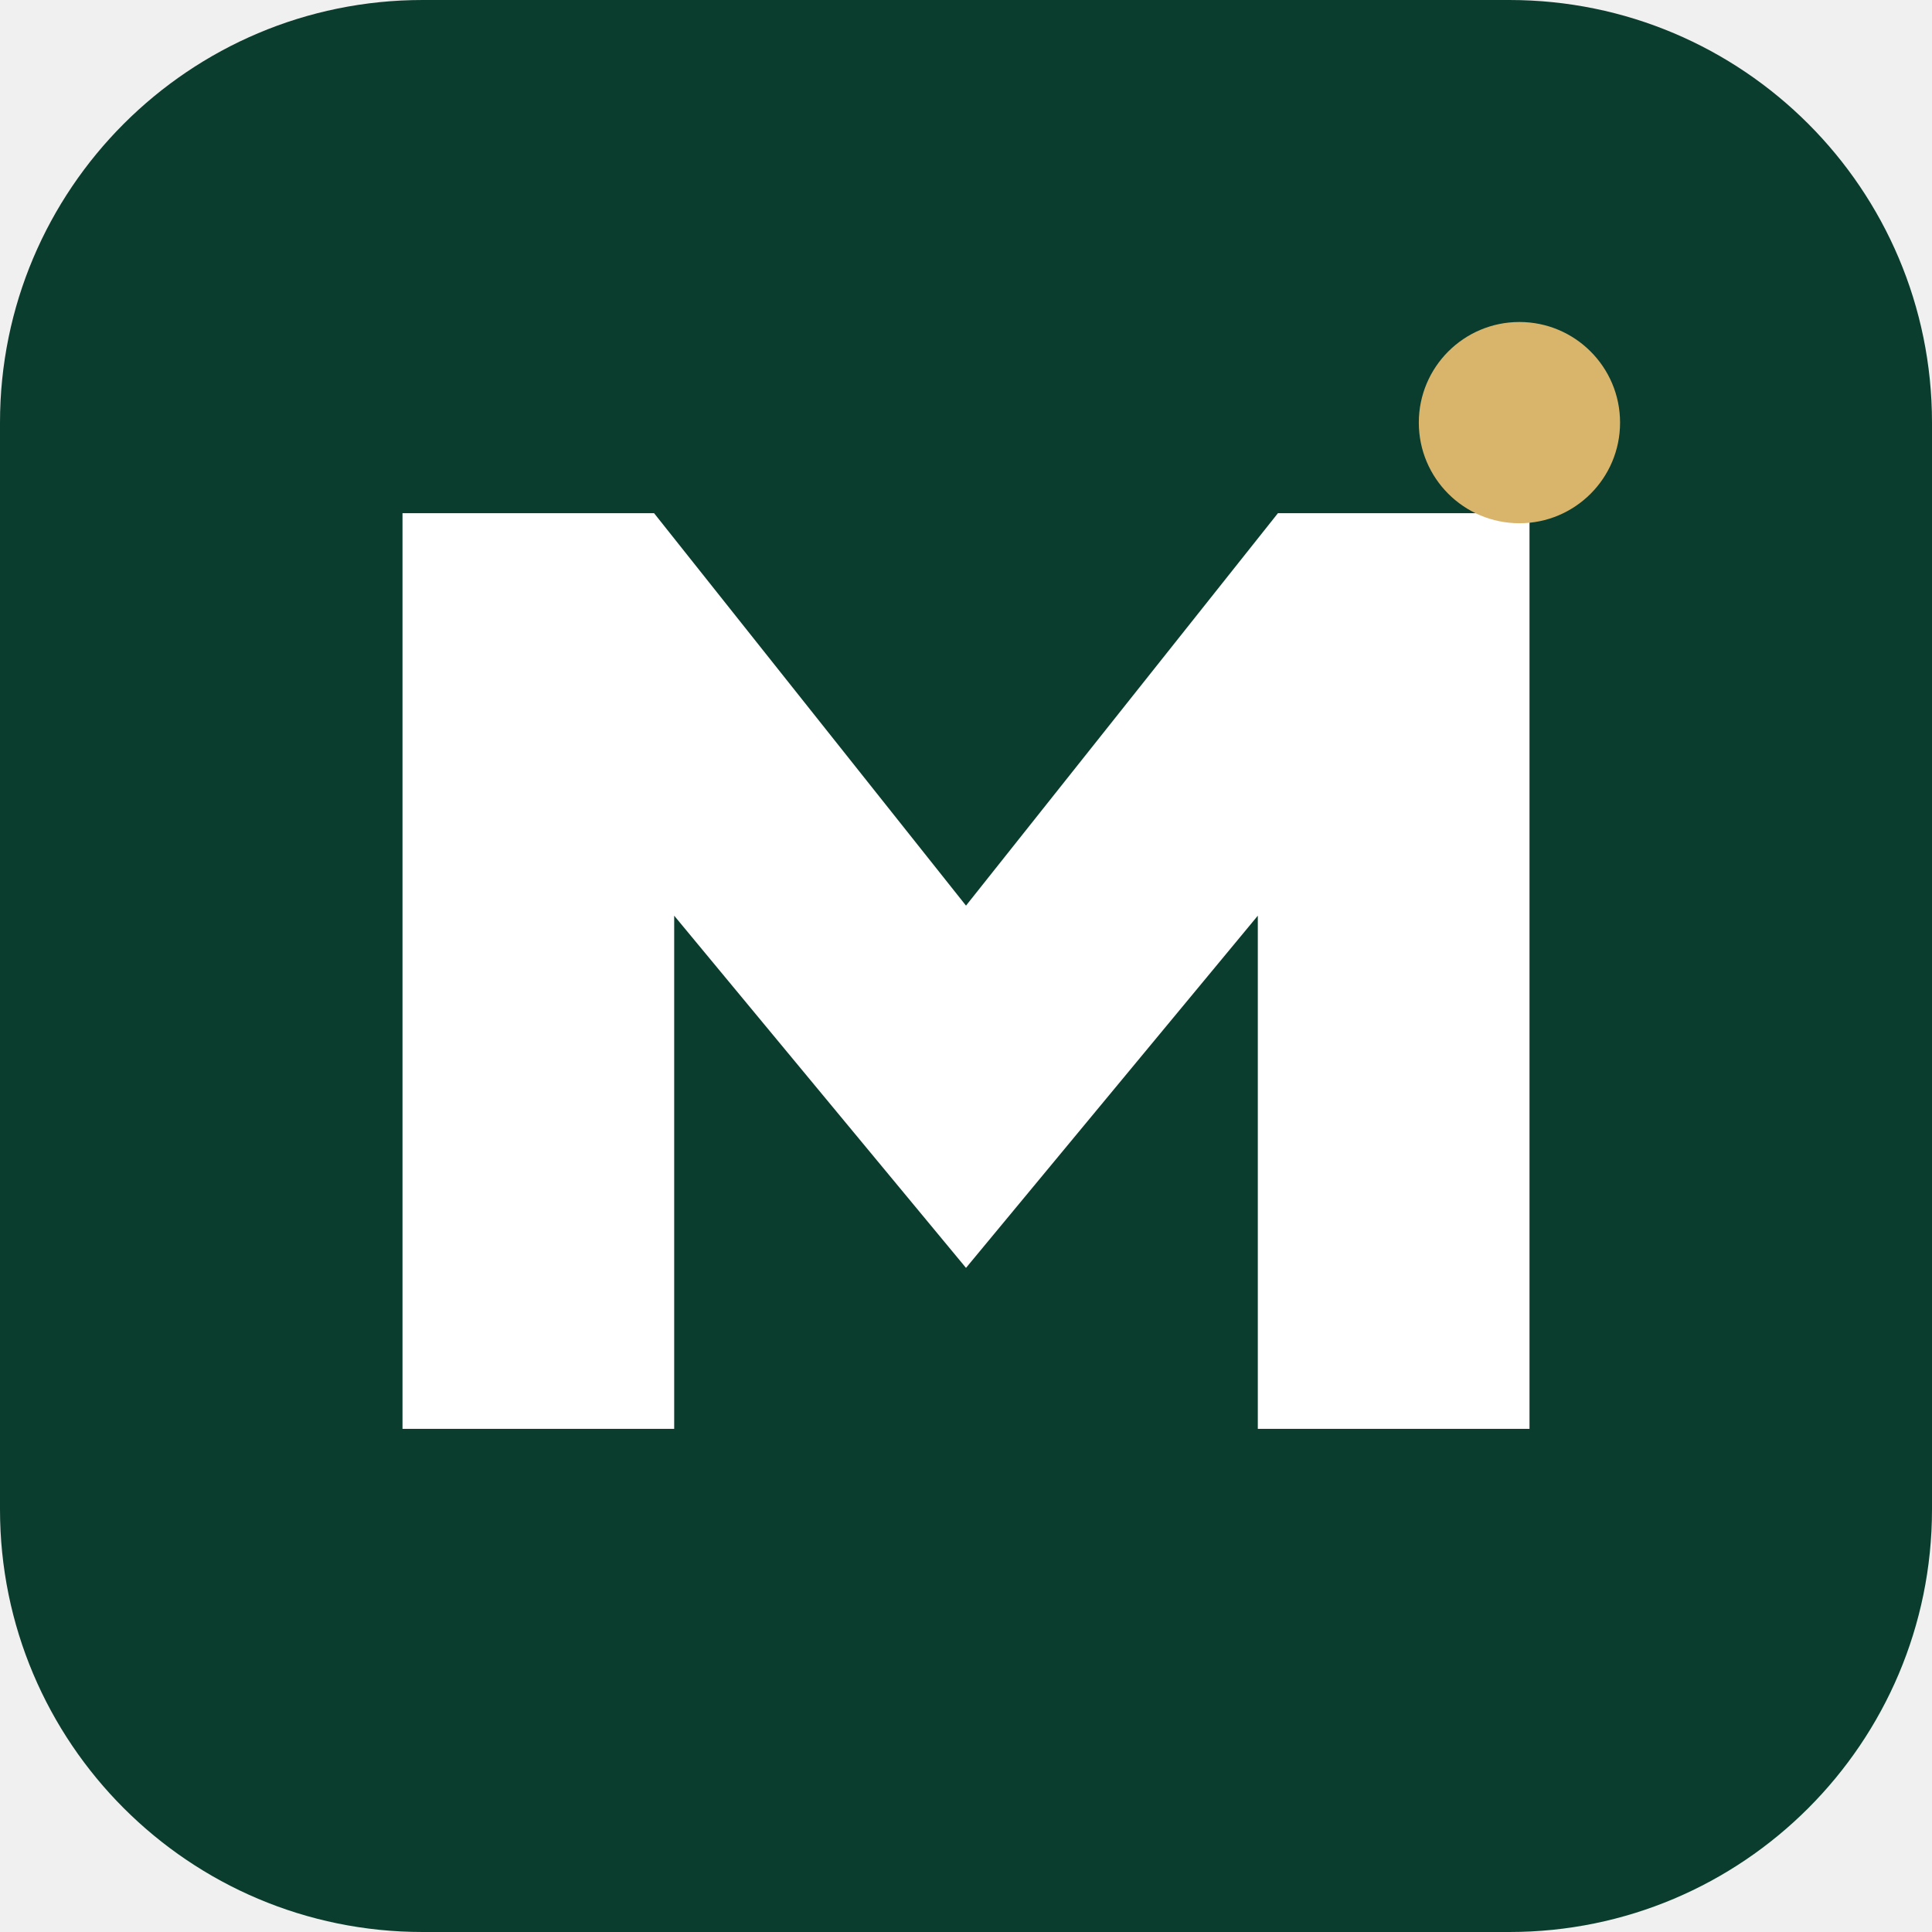
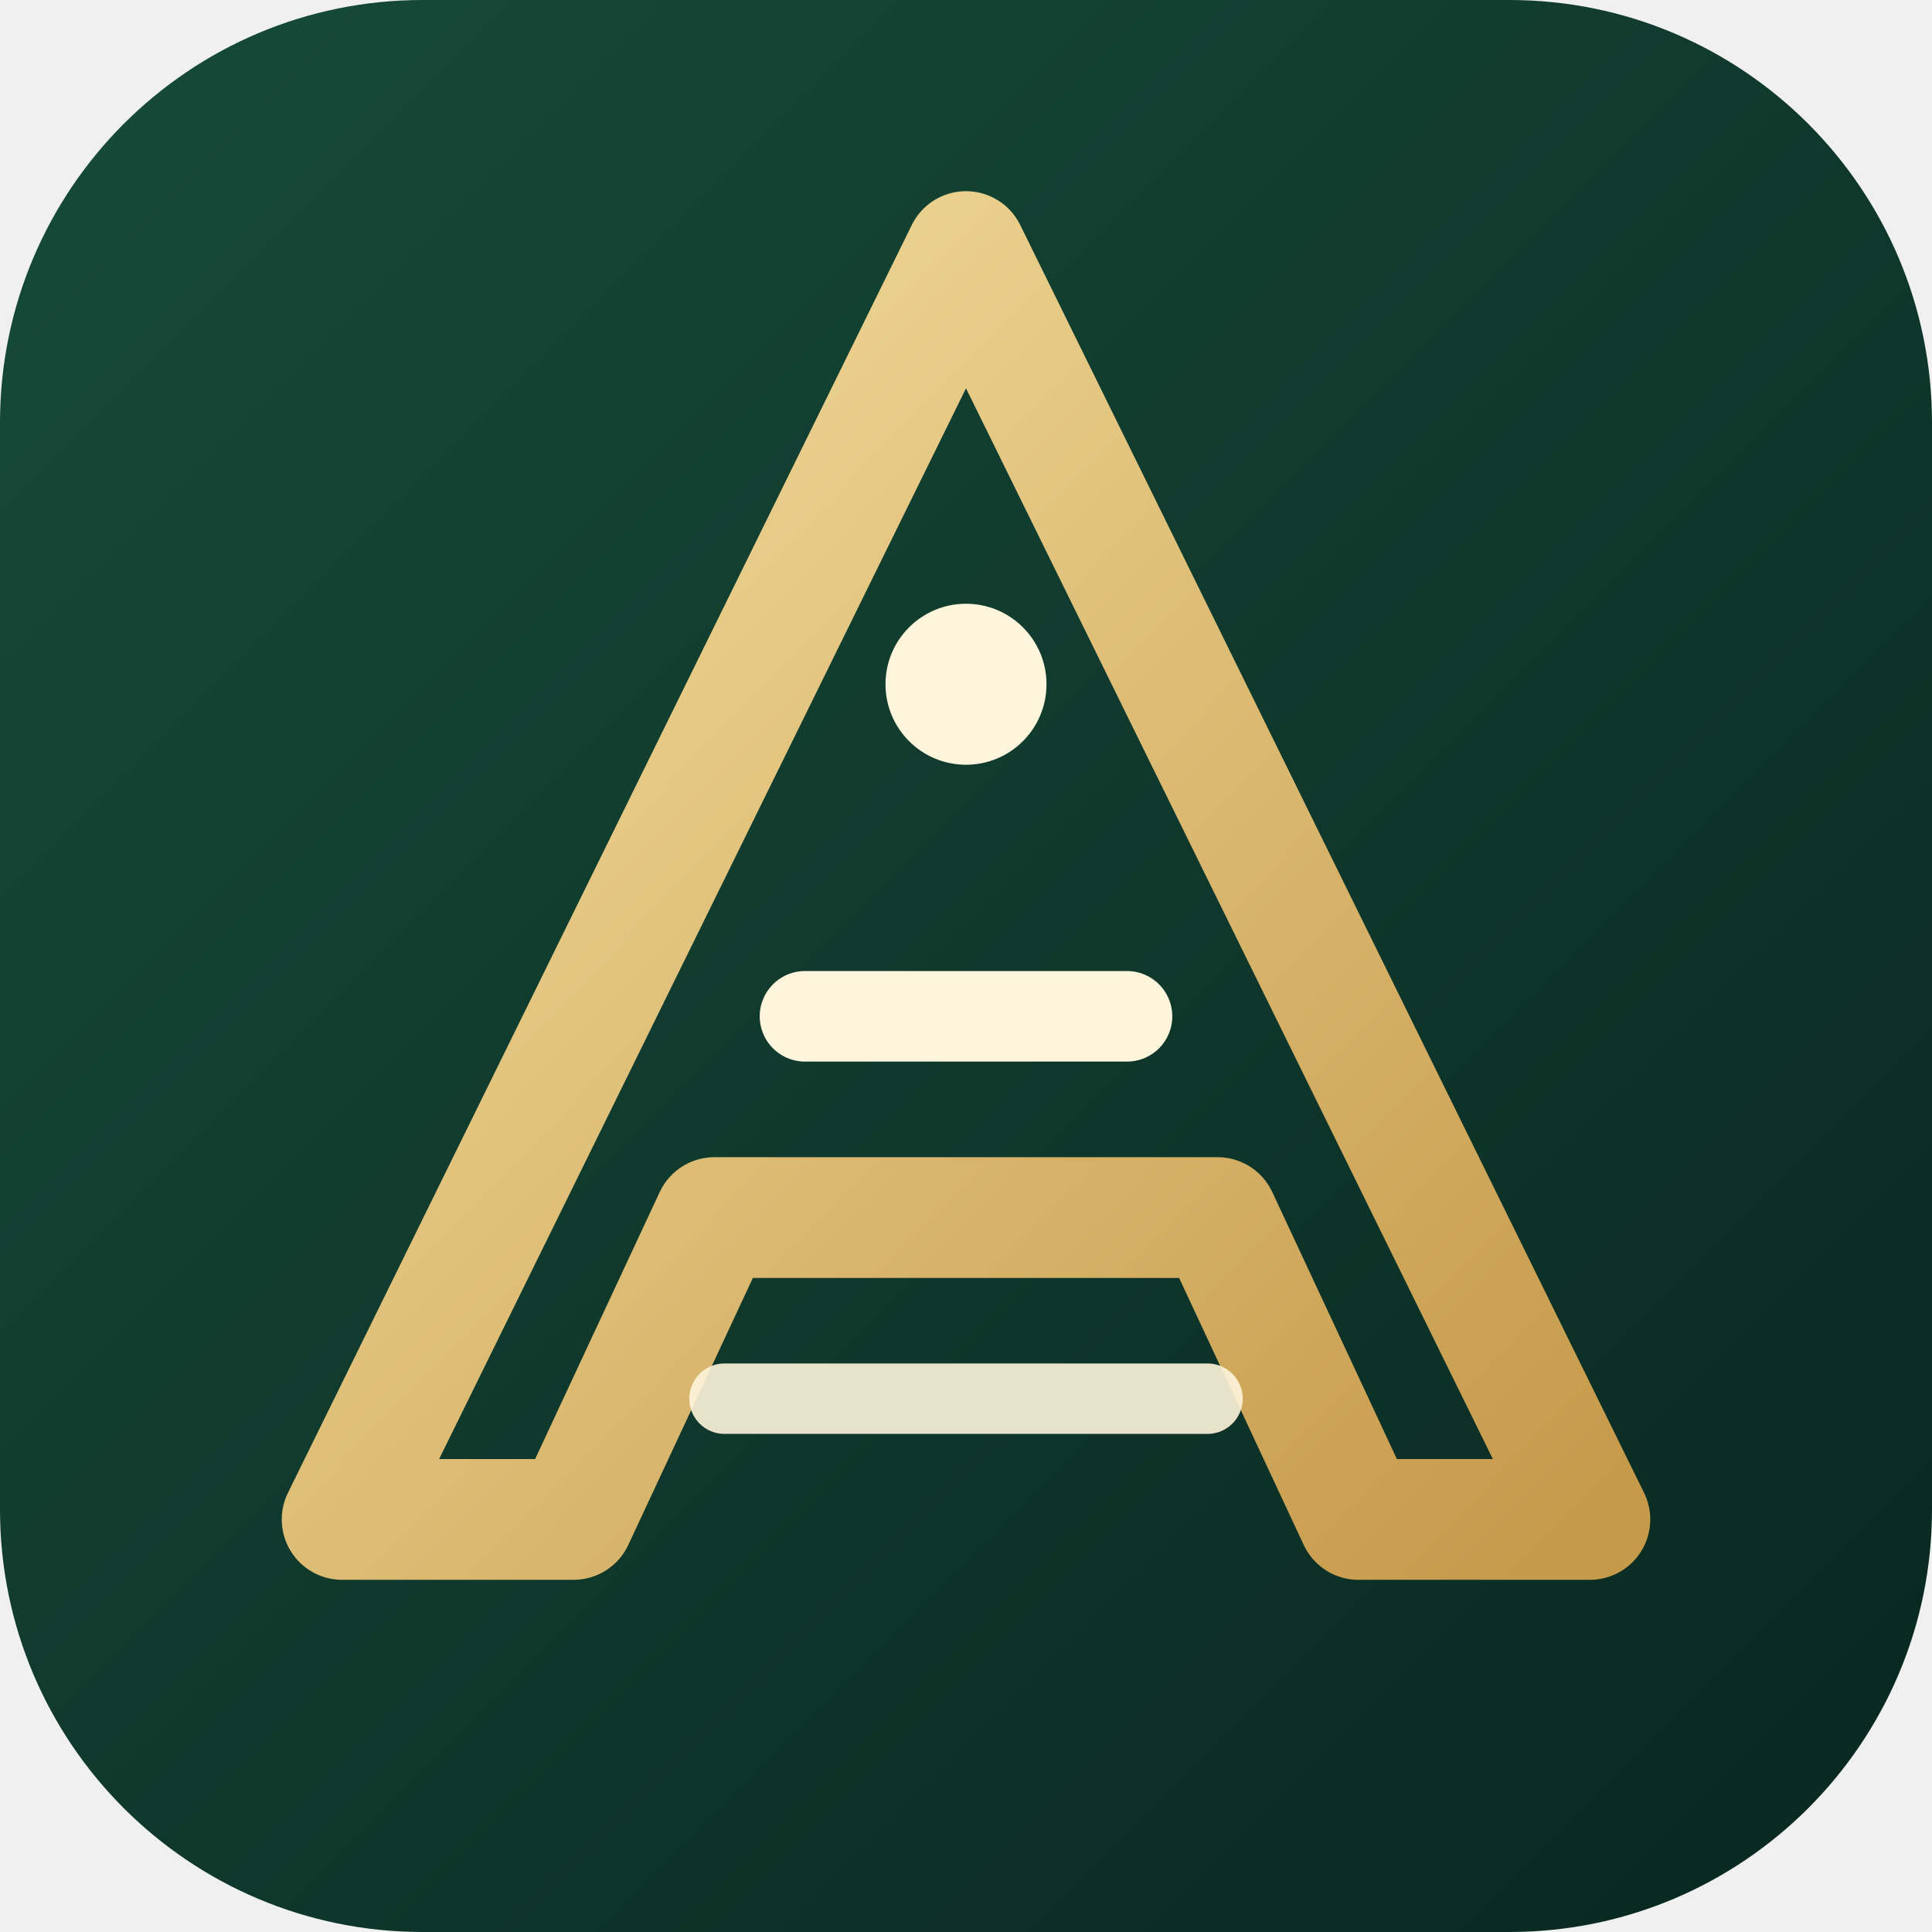
<svg xmlns="http://www.w3.org/2000/svg" viewBox="0 0 192 192">
-   <rect width="192" height="192" rx="42" fill="#0b3d2e" />
-   <path d="M40 142V51h25l31 39 31-39h25v91h-27V91l-29 35-29-35v51z" fill="#fff" />
-   <circle cx="151" cy="42" r="10" fill="#d9b56c" />
+   <defs>
+     <linearGradient id="bg" x1="0" y1="0" x2="1" y2="1">
+       <stop offset="0" stop-color="#174b39" />
+       <stop offset="1" stop-color="#08271f" />
+     </linearGradient>
+     <linearGradient id="gold" x1="0" y1="0" x2="1" y2="1">
+       <stop offset="0" stop-color="#f4dfa0" />
+       <stop offset="1" stop-color="#c69a4b" />
+     </linearGradient>
+   </defs>
+   <rect width="192" height="192" rx="42" fill="url(#bg)" />
+   <path d="M96 25 158 151h-23l-14-30H71l-14 30H34L96 25Z" fill="none" stroke="url(#gold)" stroke-width="12" stroke-linejoin="round" />
+   <path d="M80 101h32" stroke="#fff5dc" stroke-width="9" stroke-linecap="round" />
+   <path d="M72 139h48" stroke="#fff5dc" stroke-width="7" stroke-linecap="round" opacity=".9" />
+   <circle cx="96" cy="68" r="8" fill="#fff5dc" />
</svg>
